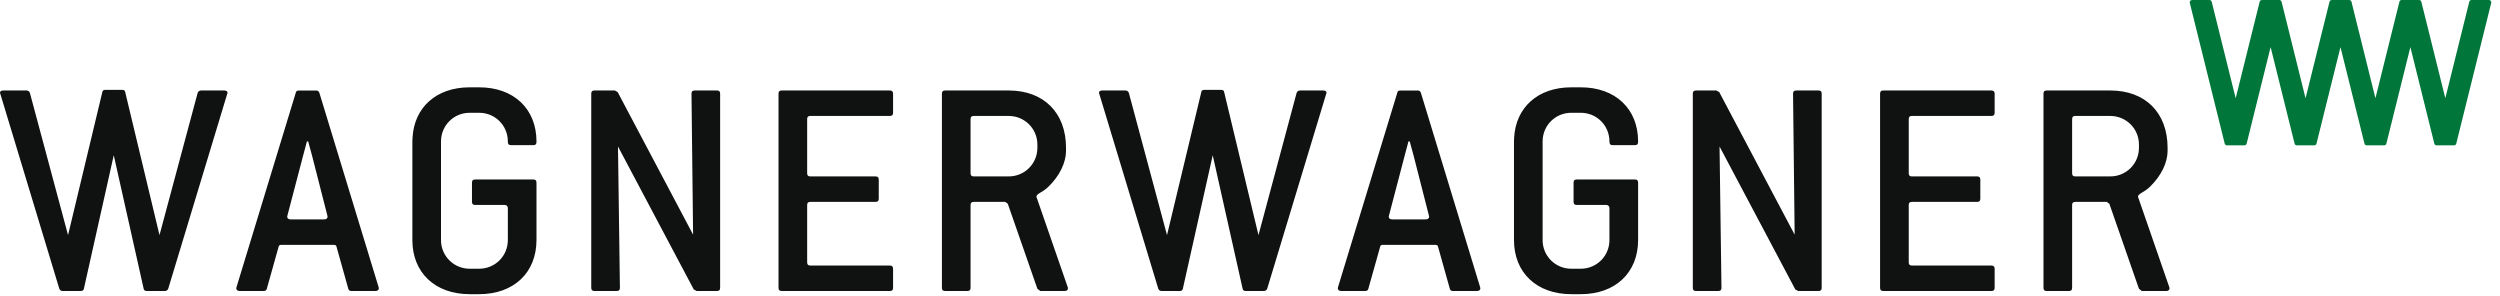
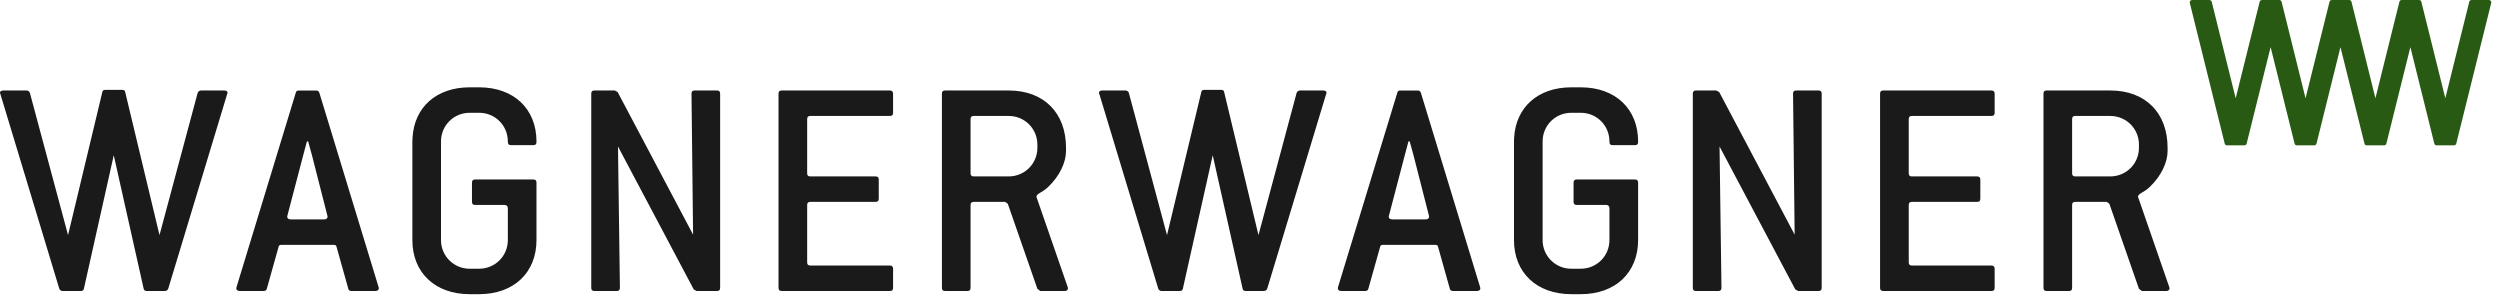
<svg xmlns="http://www.w3.org/2000/svg" width="169" height="20" viewBox="0 0 169 20">
  <g fill="none" fill-rule="evenodd">
-     <path d="M15.16 6.117h-1.57c-.108 0-.2.065-.231.172l-2.577 9.605-2.318-9.669c-.018-.108-.082-.15-.21-.15H7.127c-.129 0-.192.042-.21.15L4.6 15.894 2.023 6.289a.234.234 0 00-.231-.172H.222c-.15 0-.232.065-.221.172.002.022.027.065.03.086l3.972 13.123a.235.235 0 00.23.173H5.46c.107 0 .192-.044.21-.15l2.02-9.026 2.022 9.025c.018.107.102.151.21.151h1.226c.107 0 .2-.066.23-.173l3.973-13.123c.003-.02.028-.064.03-.086.01-.107-.07-.172-.221-.172m74.29 0h-1.57a.236.236 0 00-.231.172l-2.576 9.605-2.32-9.669c-.017-.108-.08-.15-.21-.15h-1.125c-.129 0-.192.042-.21.15l-2.318 9.669-2.577-9.605a.234.234 0 00-.23-.172h-1.571c-.151 0-.23.065-.221.172.002.022.028.065.03.086l3.972 13.123c.03.107.123.173.23.173h1.227c.108 0 .192-.044.21-.15l2.02-9.026 2.022 9.025c.018.107.102.151.21.151h1.226c.108 0 .2-.066.231-.173l3.973-13.123c.002-.02.027-.064.03-.086.01-.107-.07-.172-.221-.172m-68.36 4.389a38.82 38.82 0 01-.258-.946h-.086l-.258.968-1.054 4.022c0 .043-.022.065-.022.086 0 .13.087.194.237.194h2.259c.15 0 .236-.065.236-.194 0-.021-.021-.064-.021-.086l-1.033-4.044zm4.518 8.971c0 .129-.086.194-.237.194H23.76c-.108 0-.193-.043-.215-.151l-.796-2.84c-.022-.107-.086-.129-.215-.129h-3.486c-.129 0-.193.022-.214.13l-.797 2.839c-.021.108-.107.15-.215.15h-1.613c-.15 0-.237-.064-.237-.193 0-.021.022-.044.022-.086l4.001-13.123c.022-.107.086-.15.215-.15h1.162c.108 0 .173.042.215.15l4.001 13.123c0 .042.022.065.022.086zm22.858.193h-1.378l-.193-.107-5.12-9.66.13 9.553c0 .15-.066.215-.217.215h-1.505c-.15 0-.215-.065-.215-.215V6.333c0-.15.064-.216.215-.216h1.377l.193.108 5.099 9.637-.108-9.53c0-.15.065-.215.216-.215h1.506c.15 0 .214.065.214.216v13.123c0 .15-.064.215-.214.215m11.691-.001h-7.315c-.15 0-.215-.064-.215-.214V6.333c0-.15.064-.216.215-.216h7.315c.128 0 .214.065.214.216v1.29c0 .15-.064.215-.214.215h-5.38c-.15 0-.214.065-.214.215v3.658c0 .15.064.215.215.215h4.41c.15 0 .215.064.215.215v1.29c0 .15-.064.216-.215.216h-4.41c-.15 0-.215.065-.215.215v3.873c0 .15.064.214.215.214h5.379c.128 0 .214.065.214.216v1.29c0 .15-.064.216-.214.216m9.969-9.896c0-1.076-.86-1.936-1.936-1.936h-2.366c-.151 0-.215.064-.215.214v3.658c0 .15.064.214.215.214h2.366c1.075 0 1.936-.86 1.936-1.935v-.215zm2.065 9.724c0 .107-.086.172-.215.172h-1.656l-.194-.15-2-5.745-.172-.129h-2.13c-.151 0-.215.065-.215.215v5.593c0 .151-.065.216-.215.216h-1.507c-.15 0-.214-.065-.214-.216V6.333c0-.15.064-.216.214-.216h4.303c2.367 0 3.872 1.506 3.872 3.873v.215c0 .753-.408 1.678-1.226 2.452-.386.366-.775.43-.775.645 0 .022 0 .044.022.065l2.087 6.024a.193.193 0 01.021.108zm23.364-8.993a39.46 39.46 0 01-.259-.946h-.085l-.258.968L93.9 14.55c0 .043-.022.065-.022.086 0 .13.086.194.237.194h2.258c.151 0 .237-.065.237-.194 0-.021-.021-.064-.021-.086l-1.033-4.044zm4.518 8.971c0 .129-.087.194-.237.194h-1.613c-.109 0-.194-.043-.216-.151l-.796-2.84c-.021-.107-.085-.129-.214-.129h-3.486c-.13 0-.194.022-.214.13L92.5 19.52c-.021.108-.107.15-.216.15h-1.612c-.151 0-.237-.064-.237-.193 0-.021.021-.044.021-.086l4.002-13.123c.02-.107.085-.15.215-.15h1.161c.108 0 .173.042.216.15l4 13.123c0 .042.023.065.023.086zm22.857.193h-1.377l-.193-.107-5.12-9.66.13 9.553c0 .15-.066.215-.216.215h-1.505c-.15 0-.216-.065-.216-.215V6.333c0-.15.065-.216.216-.216h1.376l.194.108 5.098 9.637-.108-9.53c0-.15.065-.215.216-.215h1.505c.152 0 .215.065.215.216v13.123c0 .15-.063.215-.215.215m4.377-.001c-.15 0-.215-.064-.215-.214V6.333c0-.15.064-.216.215-.216h7.315c.128 0 .215.065.215.216v1.29c0 .15-.065.215-.215.215h-5.379c-.15 0-.213.065-.213.215v3.658c0 .15.063.215.213.215h4.411c.15 0 .215.064.215.215v1.29c0 .15-.064.216-.215.216h-4.41c-.151 0-.214.065-.214.215v3.873c0 .15.063.214.213.214h5.379c.128 0 .215.065.215.216v1.29c0 .15-.065.216-.215.216h-7.315zm17.285-9.895c0-1.076-.86-1.936-1.936-1.936h-2.368c-.15 0-.214.064-.214.214v3.658c0 .15.065.214.215.214h2.367c1.075 0 1.936-.86 1.936-1.935v-.215zm2.065 9.724c0 .107-.086.172-.214.172h-1.657l-.194-.15-2-5.745-.173-.129h-2.13c-.15 0-.215.065-.215.215v5.593c0 .151-.064.216-.214.216h-1.507c-.15 0-.215-.065-.215-.216V6.333c0-.15.064-.216.215-.216h4.303c2.367 0 3.872 1.506 3.872 3.873v.215c0 .753-.409 1.678-1.226 2.452-.388.366-.774.43-.774.645 0 .022 0 .044.022.065l2.086 6.024a.196.196 0 01.021.108zM36.05 12.133h-3.93c-.15 0-.215.064-.215.214v1.292c0 .15.064.215.215.215h1.995c.129 0 .215.086.215.215v2.16c0 1.075-.86 1.936-1.937 1.936h-.645a1.928 1.928 0 01-1.936-1.936V9.56c0-1.076.86-1.936 1.936-1.936h.645c1.077 0 1.937.86 1.937 1.936l.001.036c0 .15.065.216.215.216h1.505c.151 0 .215-.065.215-.216V9.56c0-2.194-1.528-3.657-3.873-3.657h-.645c-2.25 0-3.743 1.349-3.86 3.396a3.138 3.138 0 00-.012.261v6.67c0 2.194 1.527 3.656 3.872 3.656h.645c2.345 0 3.873-1.462 3.873-3.657v-3.882c0-.15-.064-.214-.215-.214m74.467 0h-3.93c-.15 0-.215.064-.215.214v1.292c0 .15.065.215.215.215h1.995c.128 0 .215.086.215.215v2.16c0 1.075-.86 1.936-1.935 1.936h-.646a1.928 1.928 0 01-1.936-1.936V9.56c0-1.076.86-1.936 1.936-1.936h.646c1.075 0 1.935.86 1.935 1.936h.002v.036c0 .15.065.216.215.216h1.505c.151 0 .216-.065.216-.216V9.56c0-2.194-1.529-3.657-3.873-3.657h-.646c-2.25 0-3.743 1.349-3.862 3.396-.005.082-.01.167-.01.261v6.67c0 2.194 1.528 3.656 3.872 3.656h.646c2.344 0 3.873-1.462 3.873-3.657v-3.882c0-.15-.066-.214-.218-.214" fill="#101111" />
-     <path d="M168.377.06a.16.16 0 00-.123-.06h-1.18a.157.157 0 00-.152.12l-1.619 6.521-1.62-6.522A.156.156 0 00163.53 0h-1.18a.155.155 0 00-.151.12l-1.62 6.521L158.96.12a.158.158 0 00-.153-.119h-1.18a.156.156 0 00-.152.12l-1.62 6.522-1.62-6.523a.156.156 0 00-.152-.119h-1.179a.155.155 0 00-.151.12l-1.621 6.522-1.62-6.523a.154.154 0 00-.15-.119h-1.181a.156.156 0 00-.151.195l2.36 9.51c.018.071.08.12.152.12h1.18a.154.154 0 00.152-.12l1.62-6.521 1.62 6.522c.017.07.08.119.152.119h1.18a.155.155 0 00.15-.12s1.367-5.497 1.62-6.52c.256 1.023 1.622 6.52 1.622 6.52.017.071.078.12.152.12h1.178a.155.155 0 00.152-.12l1.621-6.52 1.619 6.52c.017.071.08.12.152.12h1.18a.156.156 0 00.152-.12l2.363-9.51a.153.153 0 00-.03-.134" fill="#00763B" />
+     <path d="M15.16 6.117h-1.57c-.108 0-.2.065-.231.172l-2.577 9.605-2.318-9.669c-.018-.108-.082-.15-.21-.15H7.127c-.129 0-.192.042-.21.15L4.6 15.894 2.023 6.289a.234.234 0 00-.231-.172H.222c-.15 0-.232.065-.221.172.002.022.027.065.03.086l3.972 13.123a.235.235 0 00.23.173H5.46c.107 0 .192-.044.21-.15l2.02-9.026 2.022 9.025c.018.107.102.151.21.151h1.226c.107 0 .2-.066.23-.173l3.973-13.123c.003-.02.028-.064.03-.086.01-.107-.07-.172-.221-.172m74.29 0h-1.57a.236.236 0 00-.231.172l-2.576 9.605-2.32-9.669c-.017-.108-.08-.15-.21-.15h-1.125c-.129 0-.192.042-.21.15l-2.318 9.669-2.577-9.605a.234.234 0 00-.23-.172h-1.571c-.151 0-.23.065-.221.172.002.022.028.065.03.086l3.972 13.123c.03.107.123.173.23.173h1.227c.108 0 .192-.044.21-.15l2.02-9.026 2.022 9.025c.018.107.102.151.21.151h1.226c.108 0 .2-.066.231-.173l3.973-13.123c.002-.02.027-.064.03-.086.01-.107-.07-.172-.221-.172m-68.36 4.389a38.82 38.82 0 01-.258-.946h-.086l-.258.968-1.054 4.022c0 .043-.022.065-.022.086 0 .13.087.194.237.194h2.259c.15 0 .236-.065.236-.194 0-.021-.021-.064-.021-.086l-1.033-4.044zm4.518 8.971c0 .129-.086.194-.237.194H23.76c-.108 0-.193-.043-.215-.151l-.796-2.84c-.022-.107-.086-.129-.215-.129h-3.486c-.129 0-.193.022-.214.13l-.797 2.839c-.021.108-.107.15-.215.15h-1.613c-.15 0-.237-.064-.237-.193 0-.021.022-.044.022-.086l4.001-13.123c.022-.107.086-.15.215-.15h1.162c.108 0 .173.042.215.15l4.001 13.123c0 .042.022.065.022.086zm22.858.193h-1.378l-.193-.107-5.12-9.66.13 9.553c0 .15-.066.215-.217.215h-1.505c-.15 0-.215-.065-.215-.215V6.333c0-.15.064-.216.215-.216h1.377l.193.108 5.099 9.637-.108-9.53c0-.15.065-.215.216-.215h1.506c.15 0 .214.065.214.216v13.123c0 .15-.064.215-.214.215m11.691-.001h-7.315c-.15 0-.215-.064-.215-.214V6.333c0-.15.064-.216.215-.216h7.315c.128 0 .214.065.214.216v1.29c0 .15-.064.215-.214.215h-5.38c-.15 0-.214.065-.214.215v3.658c0 .15.064.215.215.215h4.41c.15 0 .215.064.215.215v1.29c0 .15-.064.216-.215.216h-4.41c-.15 0-.215.065-.215.215v3.873c0 .15.064.214.215.214h5.379c.128 0 .214.065.214.216v1.29c0 .15-.064.216-.214.216m9.969-9.896c0-1.076-.86-1.936-1.936-1.936h-2.366c-.151 0-.215.064-.215.214v3.658c0 .15.064.214.215.214h2.366c1.075 0 1.936-.86 1.936-1.935v-.215zm2.065 9.724c0 .107-.086.172-.215.172h-1.656l-.194-.15-2-5.745-.172-.129h-2.13c-.151 0-.215.065-.215.215v5.593c0 .151-.065.216-.215.216h-1.507c-.15 0-.214-.065-.214-.216V6.333c0-.15.064-.216.214-.216h4.303c2.367 0 3.872 1.506 3.872 3.873v.215c0 .753-.408 1.678-1.226 2.452-.386.366-.775.43-.775.645 0 .022 0 .044.022.065l2.087 6.024a.193.193 0 01.021.108zm23.364-8.993a39.46 39.46 0 01-.259-.946h-.085l-.258.968L93.9 14.55c0 .043-.022.065-.022.086 0 .13.086.194.237.194h2.258c.151 0 .237-.065.237-.194 0-.021-.021-.064-.021-.086l-1.033-4.044zm4.518 8.971c0 .129-.087.194-.237.194h-1.613c-.109 0-.194-.043-.216-.151l-.796-2.84c-.021-.107-.085-.129-.214-.129h-3.486c-.13 0-.194.022-.214.13L92.5 19.52c-.021.108-.107.15-.216.15h-1.612c-.151 0-.237-.064-.237-.193 0-.021.021-.044.021-.086l4.002-13.123c.02-.107.085-.15.215-.15h1.161c.108 0 .173.042.216.15l4 13.123c0 .042.023.065.023.086zm22.857.193h-1.377l-.193-.107-5.12-9.66.13 9.553c0 .15-.066.215-.216.215h-1.505c-.15 0-.216-.065-.216-.215V6.333c0-.15.065-.216.216-.216h1.376l.194.108 5.098 9.637-.108-9.53c0-.15.065-.215.216-.215h1.505c.152 0 .215.065.215.216v13.123c0 .15-.063.215-.215.215m4.377-.001c-.15 0-.215-.064-.215-.214V6.333c0-.15.064-.216.215-.216h7.315c.128 0 .215.065.215.216v1.29c0 .15-.065.215-.215.215h-5.379c-.15 0-.213.065-.213.215v3.658c0 .15.063.215.213.215h4.411c.15 0 .215.064.215.215v1.29c0 .15-.064.216-.215.216h-4.41c-.151 0-.214.065-.214.215v3.873c0 .15.063.214.213.214h5.379c.128 0 .215.065.215.216v1.29c0 .15-.065.216-.215.216h-7.315zm17.285-9.895c0-1.076-.86-1.936-1.936-1.936h-2.368c-.15 0-.214.064-.214.214v3.658c0 .15.065.214.215.214h2.367c1.075 0 1.936-.86 1.936-1.935v-.215zm2.065 9.724c0 .107-.086.172-.214.172h-1.657l-.194-.15-2-5.745-.173-.129h-2.13c-.15 0-.215.065-.215.215v5.593c0 .151-.064.216-.214.216h-1.507c-.15 0-.215-.065-.215-.216V6.333c0-.15.064-.216.215-.216h4.303c2.367 0 3.872 1.506 3.872 3.873v.215c0 .753-.409 1.678-1.226 2.452-.388.366-.774.43-.774.645 0 .022 0 .044.022.065l2.086 6.024a.196.196 0 01.021.108zM36.05 12.133h-3.93c-.15 0-.215.064-.215.214v1.292c0 .15.064.215.215.215h1.995c.129 0 .215.086.215.215v2.16c0 1.075-.86 1.936-1.937 1.936h-.645a1.928 1.928 0 01-1.936-1.936V9.56c0-1.076.86-1.936 1.936-1.936h.645c1.077 0 1.937.86 1.937 1.936l.001.036c0 .15.065.216.215.216h1.505c.151 0 .215-.065.215-.216V9.56c0-2.194-1.528-3.657-3.873-3.657h-.645c-2.25 0-3.743 1.349-3.86 3.396a3.138 3.138 0 00-.012.261v6.67c0 2.194 1.527 3.656 3.872 3.656h.645c2.345 0 3.873-1.462 3.873-3.657v-3.882c0-.15-.064-.214-.215-.214m74.467 0h-3.93c-.15 0-.215.064-.215.214v1.292c0 .15.065.215.215.215h1.995c.128 0 .215.086.215.215v2.16c0 1.075-.86 1.936-1.935 1.936h-.646a1.928 1.928 0 01-1.936-1.936V9.56c0-1.076.86-1.936 1.936-1.936h.646c1.075 0 1.935.86 1.935 1.936h.002v.036c0 .15.065.216.215.216h1.505c.151 0 .216-.065.216-.216V9.56c0-2.194-1.529-3.657-3.873-3.657h-.646c-2.25 0-3.743 1.349-3.862 3.396-.005.082-.01.167-.01.261v6.67c0 2.194 1.528 3.656 3.872 3.656h.646c2.344 0 3.873-1.462 3.873-3.657v-3.882c0-.15-.066-.214-.218-.214" fill="#1A1A1A" />
+     <path d="M168.377.06a.16.16 0 00-.123-.06h-1.18a.157.157 0 00-.152.12l-1.619 6.521-1.62-6.522A.156.156 0 00163.53 0h-1.18a.155.155 0 00-.151.12l-1.62 6.521L158.96.12a.158.158 0 00-.153-.119h-1.18a.156.156 0 00-.152.12l-1.62 6.522-1.62-6.523a.156.156 0 00-.152-.119h-1.179a.155.155 0 00-.151.12l-1.621 6.522-1.62-6.523a.154.154 0 00-.15-.119h-1.181a.156.156 0 00-.151.195l2.36 9.51c.018.071.08.12.152.12h1.18a.154.154 0 00.152-.12l1.62-6.521 1.62 6.522c.017.07.08.119.152.119h1.18a.155.155 0 00.15-.12s1.367-5.497 1.62-6.52c.256 1.023 1.622 6.52 1.622 6.52.017.071.078.12.152.12h1.178a.155.155 0 00.152-.12l1.621-6.52 1.619 6.52c.017.071.08.12.152.12h1.18a.156.156 0 00.152-.12l2.363-9.51a.153.153 0 00-.03-.134" fill="#285A14" />
  </g>
</svg>
